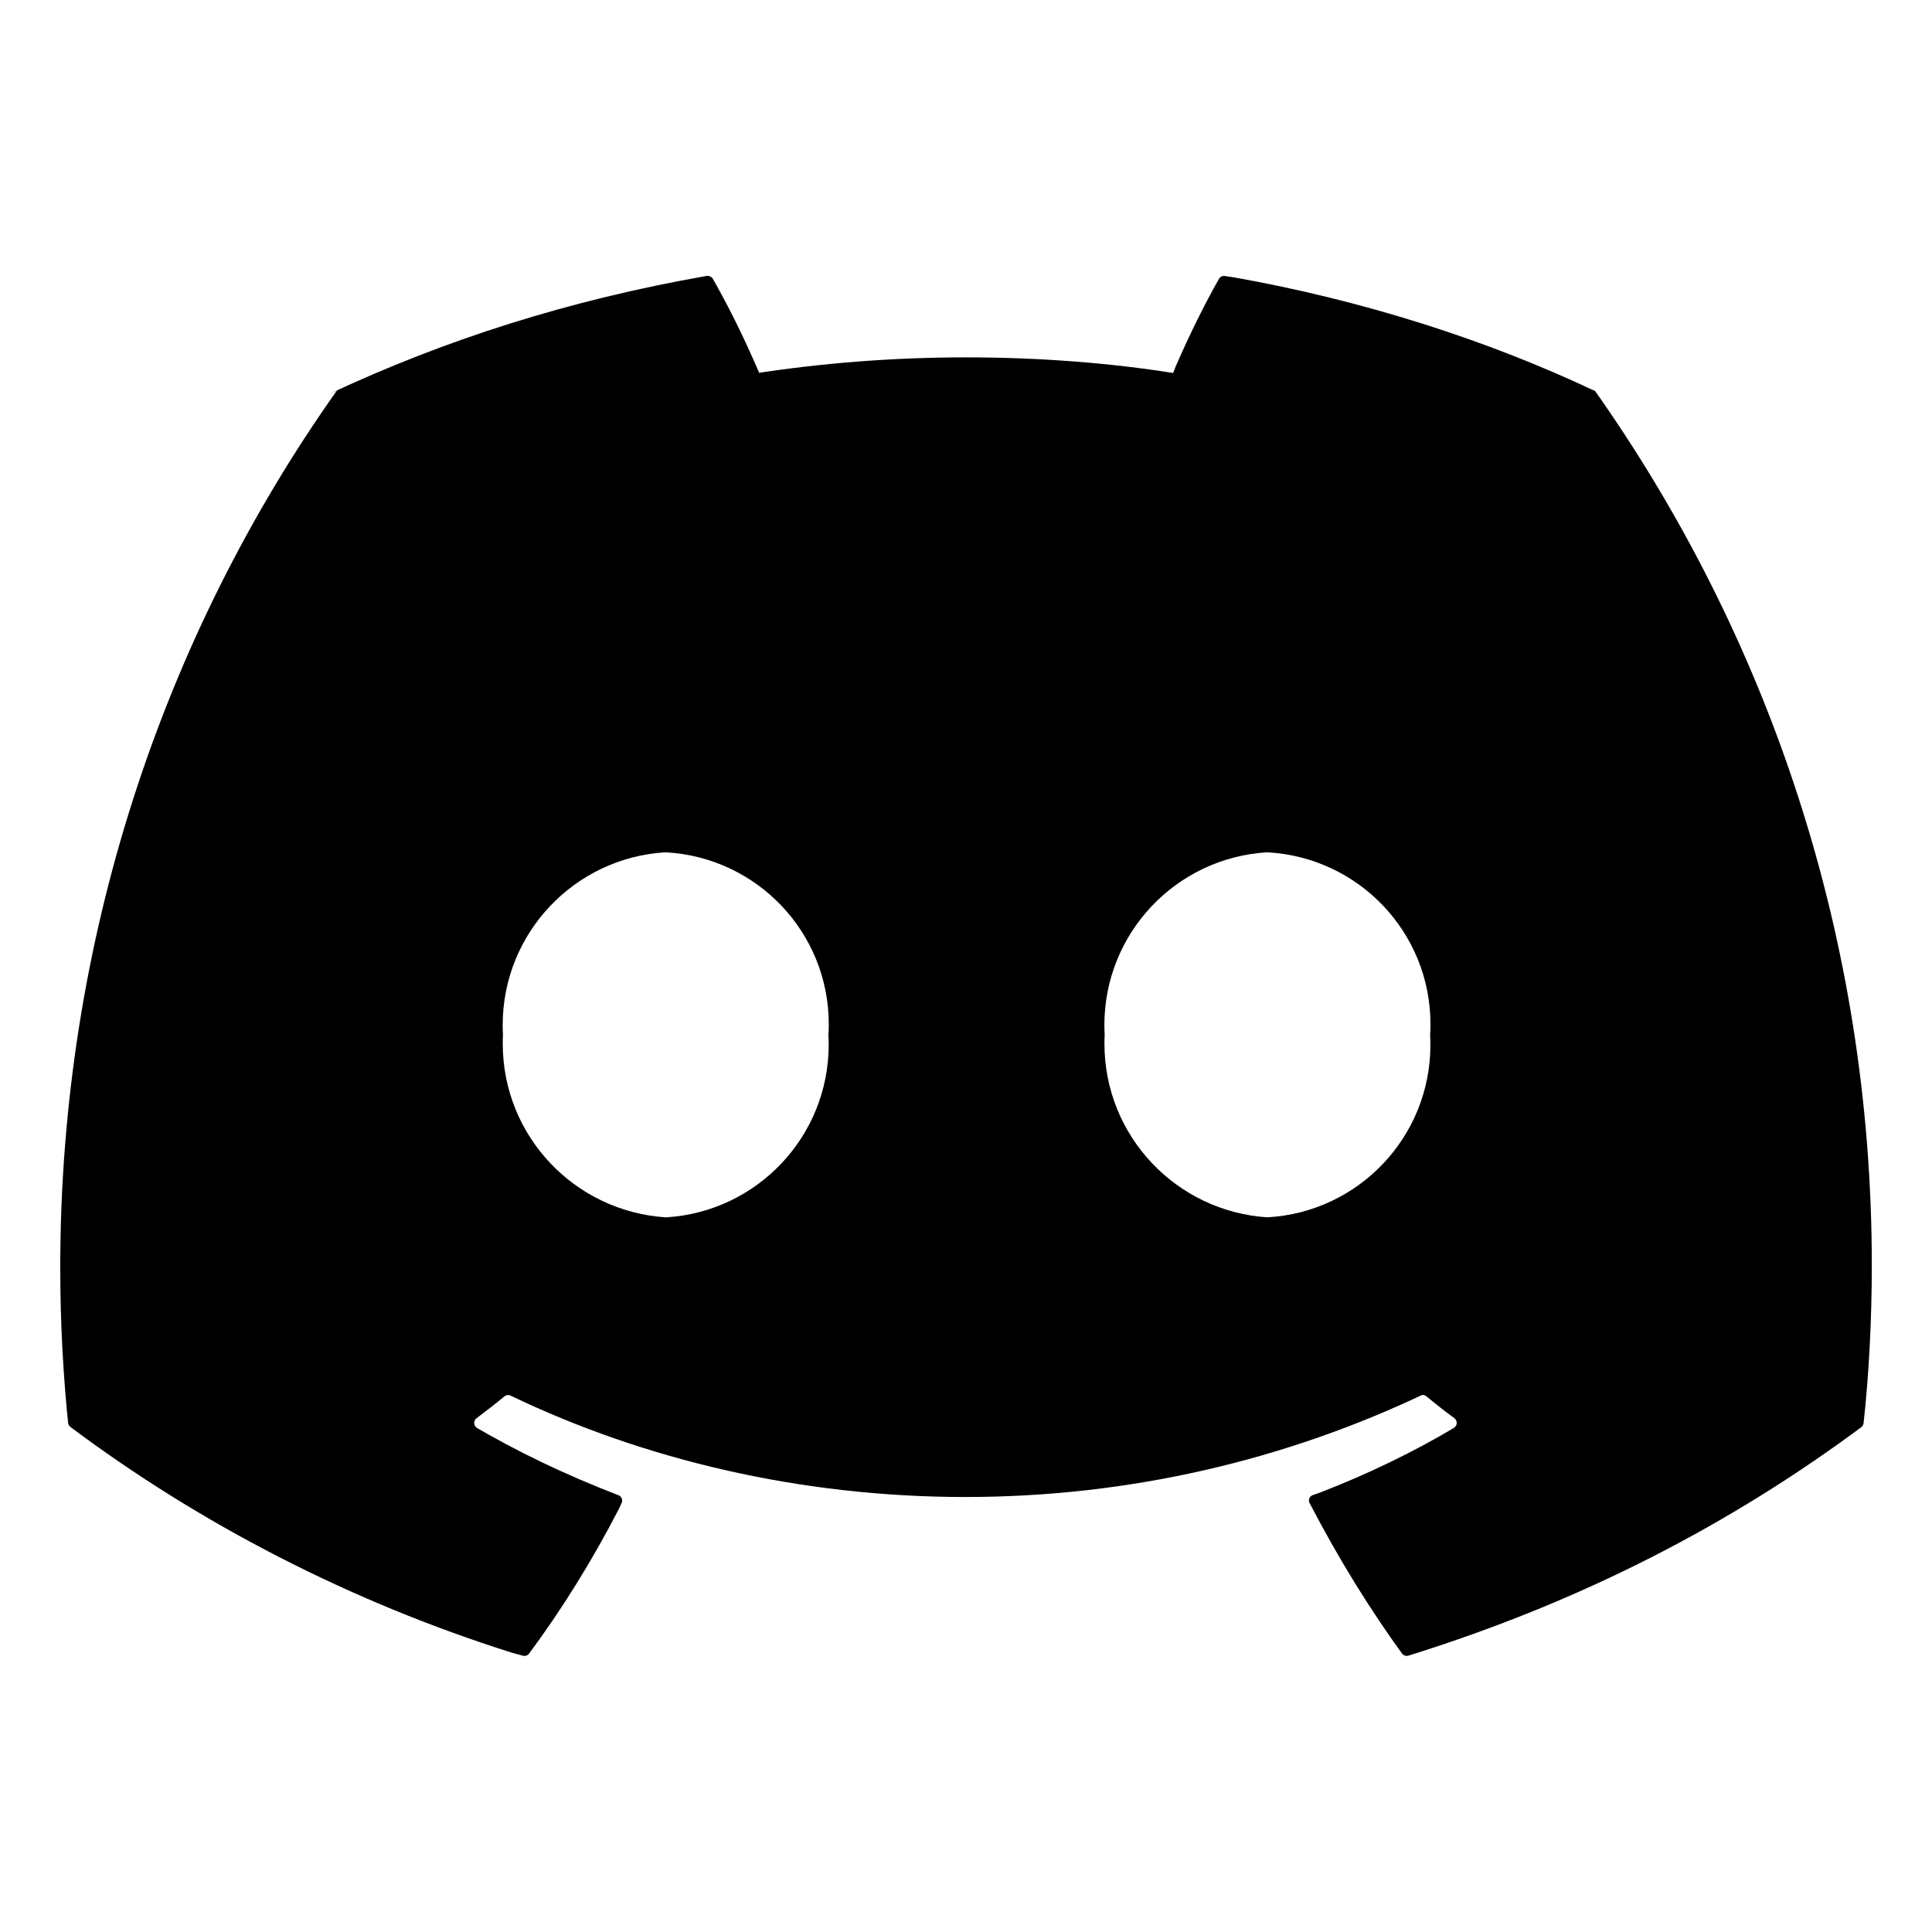
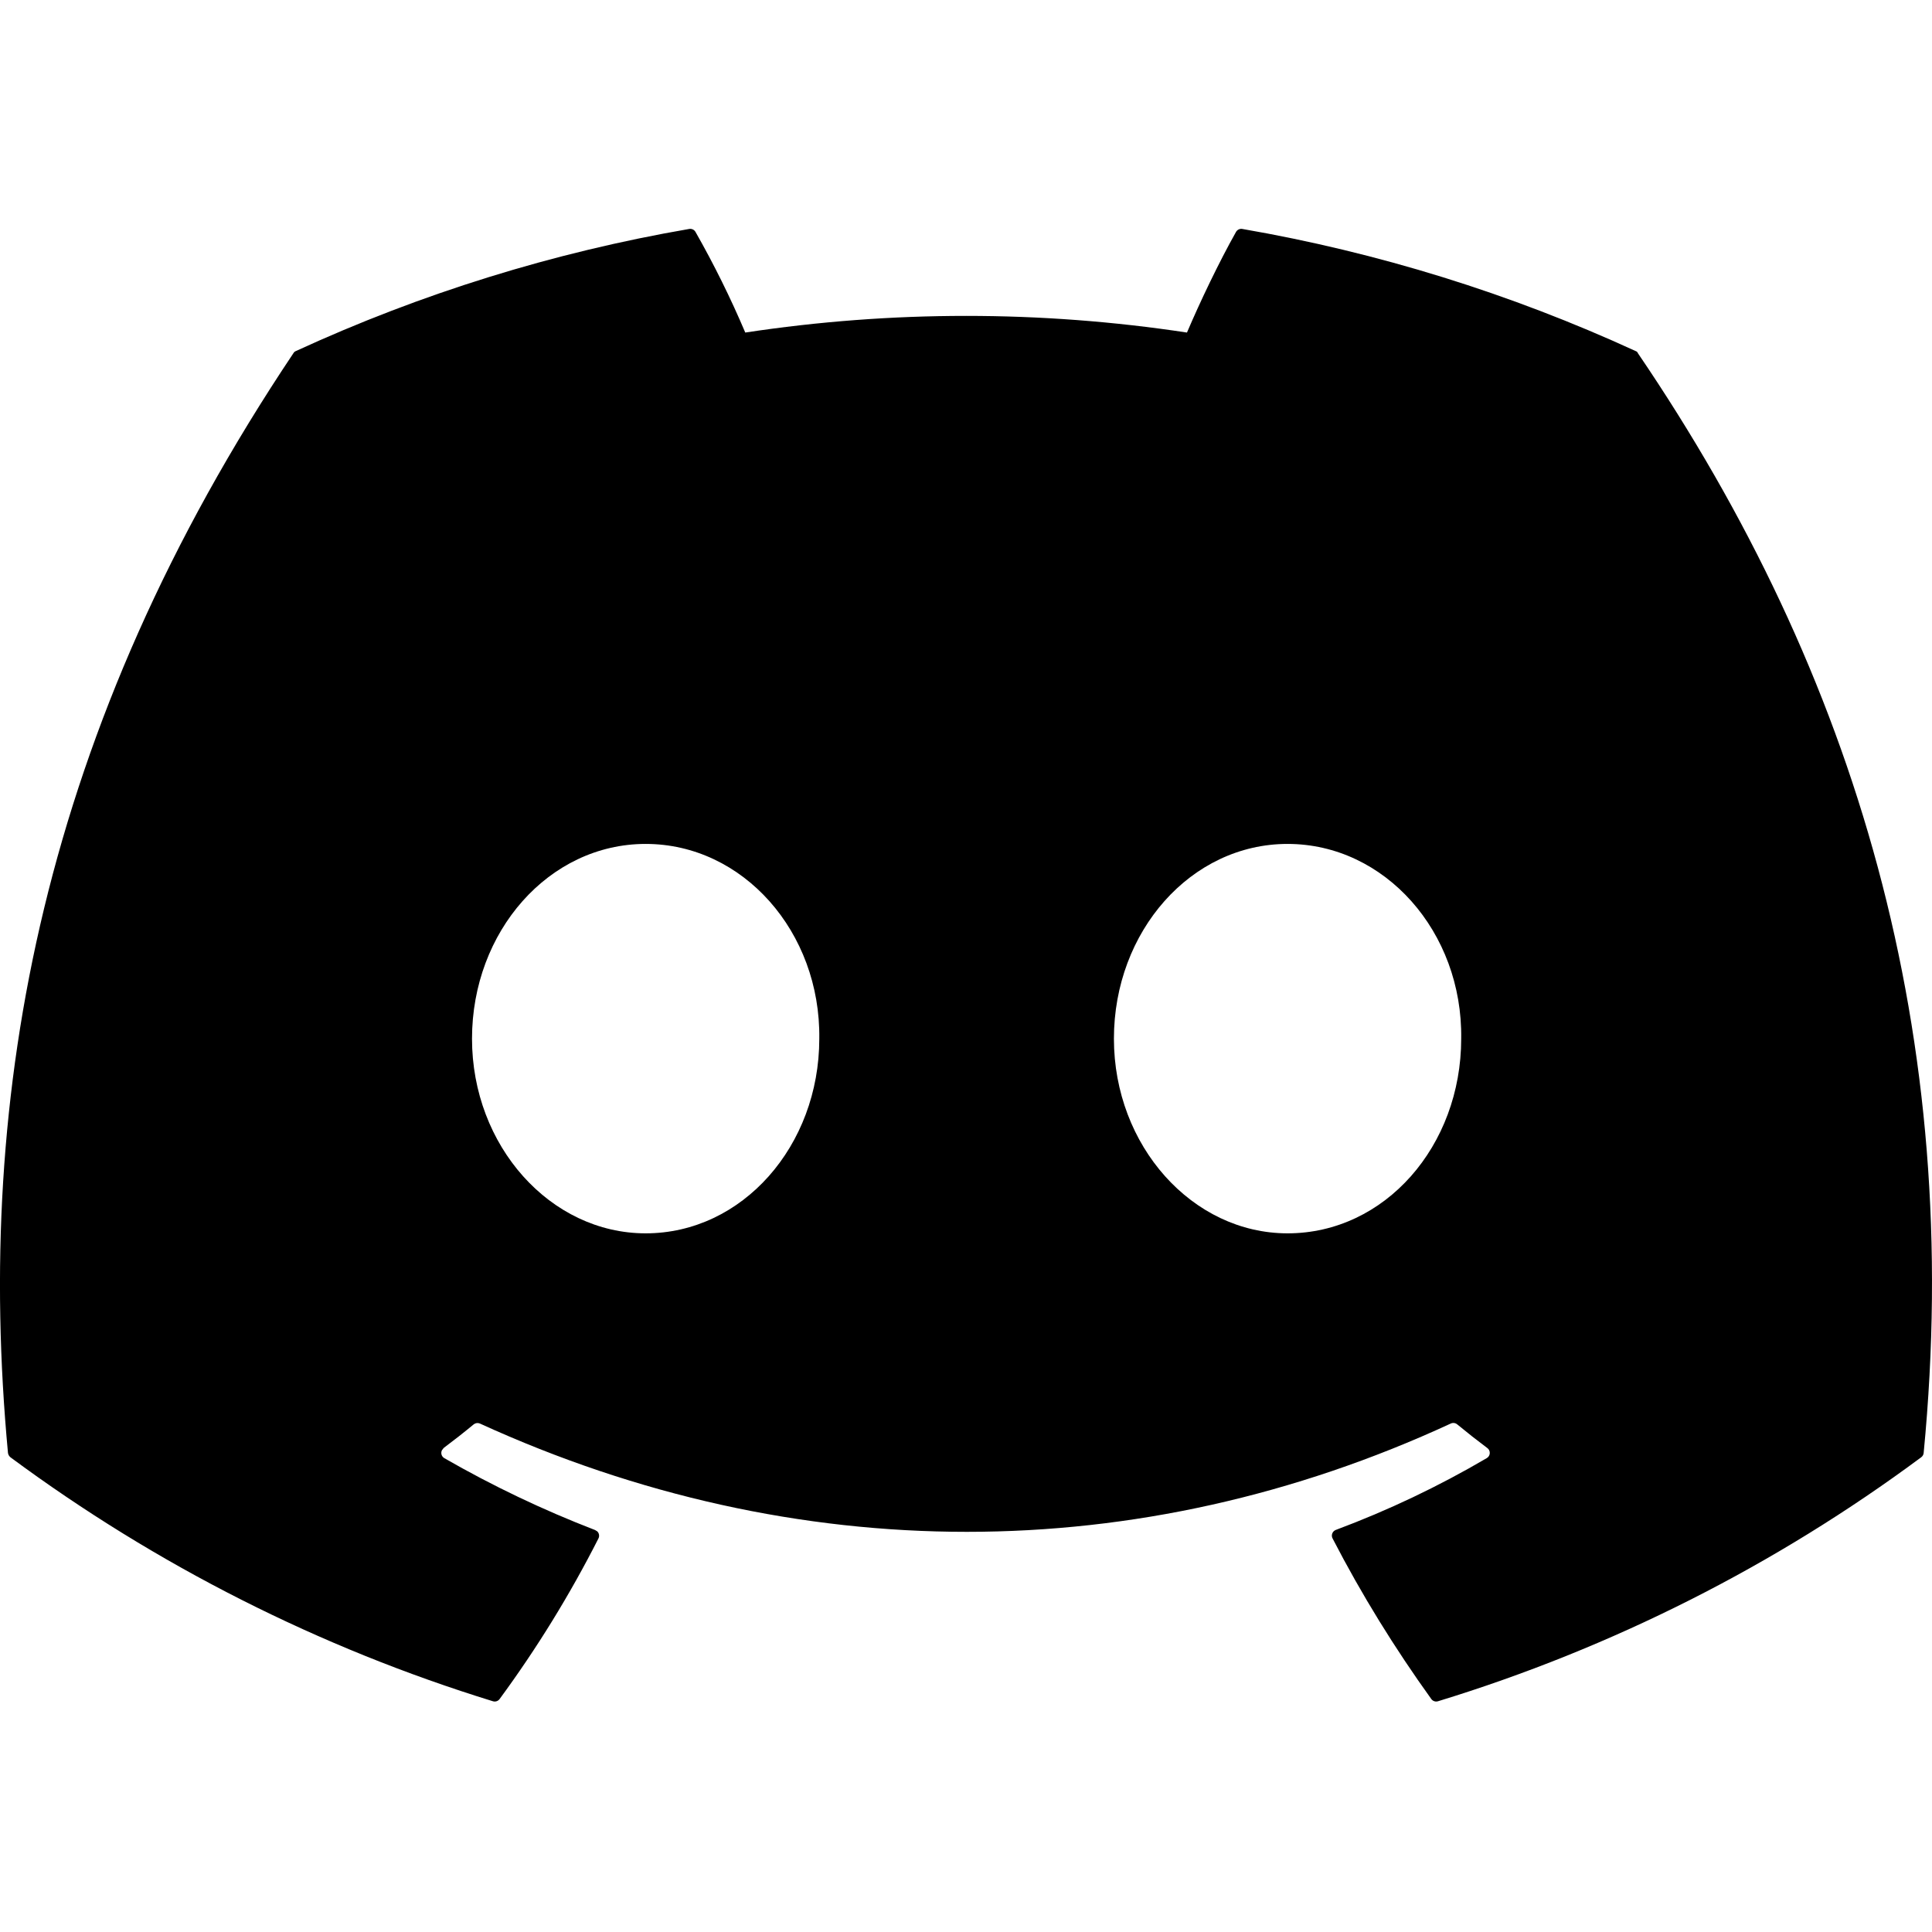
- <svg xmlns="http://www.w3.org/2000/svg" fill="#000000" width="800px" height="800px" viewBox="0 0 32 32" version="1.1">
-   <path d="M20.992 20.163c-1.511-0.099-2.699-1.349-2.699-2.877 0-0.051 0.001-0.102 0.004-0.153l-0 0.007c-0.003-0.048-0.005-0.104-0.005-0.161 0-1.525 1.19-2.771 2.692-2.862l0.008-0c1.509 0.082 2.701 1.325 2.701 2.847 0 0.062-0.002 0.123-0.006 0.184l0-0.008c0.003 0.050 0.005 0.109 0.005 0.168 0 1.523-1.191 2.768-2.693 2.854l-0.008 0zM11.026 20.163c-1.511-0.099-2.699-1.349-2.699-2.877 0-0.051 0.001-0.102 0.004-0.153l-0 0.007c-0.003-0.048-0.005-0.104-0.005-0.161 0-1.525 1.19-2.771 2.692-2.862l0.008-0c1.509 0.082 2.701 1.325 2.701 2.847 0 0.062-0.002 0.123-0.006 0.184l0-0.008c0.003 0.048 0.005 0.104 0.005 0.161 0 1.525-1.19 2.771-2.692 2.862l-0.008 0zM26.393 6.465c-1.763-0.832-3.811-1.49-5.955-1.871l-0.149-0.022c-0.005-0.001-0.011-0.002-0.017-0.002-0.035 0-0.065 0.019-0.081 0.047l-0 0c-0.234 0.411-0.488 0.924-0.717 1.45l-0.043 0.111c-1.030-0.165-2.218-0.259-3.428-0.259s-2.398 0.094-3.557 0.275l0.129-0.017c-0.27-0.63-0.528-1.142-0.813-1.638l0.041 0.077c-0.017-0.029-0.048-0.047-0.083-0.047-0.005 0-0.011 0-0.016 0.001l0.001-0c-2.293 0.403-4.342 1.060-6.256 1.957l0.151-0.064c-0.017 0.007-0.031 0.019-0.040 0.034l-0 0c-2.854 4.041-4.562 9.069-4.562 14.496 0 0.907 0.048 1.802 0.141 2.684l-0.009-0.11c0.003 0.029 0.018 0.053 0.039 0.070l0 0c2.14 1.601 4.628 2.891 7.313 3.738l0.176 0.048c0.008 0.003 0.018 0.004 0.028 0.004 0.032 0 0.060-0.015 0.077-0.038l0-0c0.535-0.72 1.044-1.536 1.485-2.392l0.047-0.1c0.006-0.012 0.010-0.027 0.010-0.043 0-0.041-0.026-0.075-0.062-0.089l-0.001-0c-0.912-0.352-1.683-0.727-2.417-1.157l0.077 0.042c-0.029-0.017-0.048-0.048-0.048-0.083 0-0.031 0.015-0.059 0.038-0.076l0-0c0.157-0.118 0.315-0.24 0.465-0.364 0.016-0.013 0.037-0.021 0.059-0.021 0.014 0 0.027 0.003 0.038 0.008l-0.001-0c2.208 1.061 4.8 1.681 7.536 1.681s5.329-0.62 7.643-1.727l-0.107 0.046c0.012-0.006 0.025-0.009 0.040-0.009 0.022 0 0.043 0.008 0.059 0.021l-0-0c0.15 0.124 0.307 0.248 0.466 0.365 0.023 0.018 0.038 0.046 0.038 0.077 0 0.035-0.019 0.065-0.046 0.082l-0 0c-0.661 0.395-1.432 0.769-2.235 1.078l-0.105 0.036c-0.036 0.014-0.062 0.049-0.062 0.089 0 0.016 0.004 0.031 0.011 0.044l-0-0.001c0.501 0.96 1.009 1.775 1.571 2.548l-0.040-0.057c0.017 0.024 0.046 0.040 0.077 0.040 0.010 0 0.020-0.002 0.029-0.004l-0.001 0c2.865-0.892 5.358-2.182 7.566-3.832l-0.065 0.047c0.022-0.016 0.036-0.041 0.039-0.069l0-0c0.087-0.784 0.136-1.694 0.136-2.615 0-5.415-1.712-10.43-4.623-14.534l0.052 0.078c-0.008-0.016-0.022-0.029-0.038-0.036l-0-0z" />
+ <svg xmlns="http://www.w3.org/2000/svg" width="16" height="16" fill="currentColor" viewBox="0 0 16 16">
+   <path d="M13.545 2.907a13.2 13.2 0 0 0-3.257-1.011.05.05 0 0 0-.052.025c-.141.25-.297.577-.406.833a12.2 12.2 0 0 0-3.658 0 8 8 0 0 0-.412-.833.05.05 0 0 0-.052-.025c-1.125.194-2.22.534-3.257 1.011a.04.04 0 0 0-.021.018C.356 6.024-.213 9.047.066 12.032q.003.022.021.037a13.3 13.3 0 0 0 3.995 2.02.05.05 0 0 0 .056-.019q.463-.63.818-1.329a.05.05 0 0 0-.01-.059l-.018-.011a9 9 0 0 1-1.248-.595.05.05 0 0 1-.02-.066l.015-.019q.127-.095.248-.195a.05.05 0 0 1 .051-.007c2.619 1.196 5.454 1.196 8.041 0a.05.05 0 0 1 .053.007q.121.1.248.195a.05.05 0 0 1-.004.085 8 8 0 0 1-1.249.594.05.05 0 0 0-.03.03.05.05 0 0 0 .003.041c.24.465.515.909.817 1.329a.05.05 0 0 0 .056.019 13.2 13.2 0 0 0 4.001-2.02.05.05 0 0 0 .021-.037c.334-3.451-.559-6.449-2.366-9.106a.03.03 0 0 0-.02-.019m-8.198 7.307c-.789 0-1.438-.724-1.438-1.612s.637-1.613 1.438-1.613c.807 0 1.45.73 1.438 1.613 0 .888-.637 1.612-1.438 1.612m5.316 0c-.788 0-1.438-.724-1.438-1.612s.637-1.613 1.438-1.613c.807 0 1.451.73 1.438 1.613 0 .888-.631 1.612-1.438 1.612" />
</svg>
